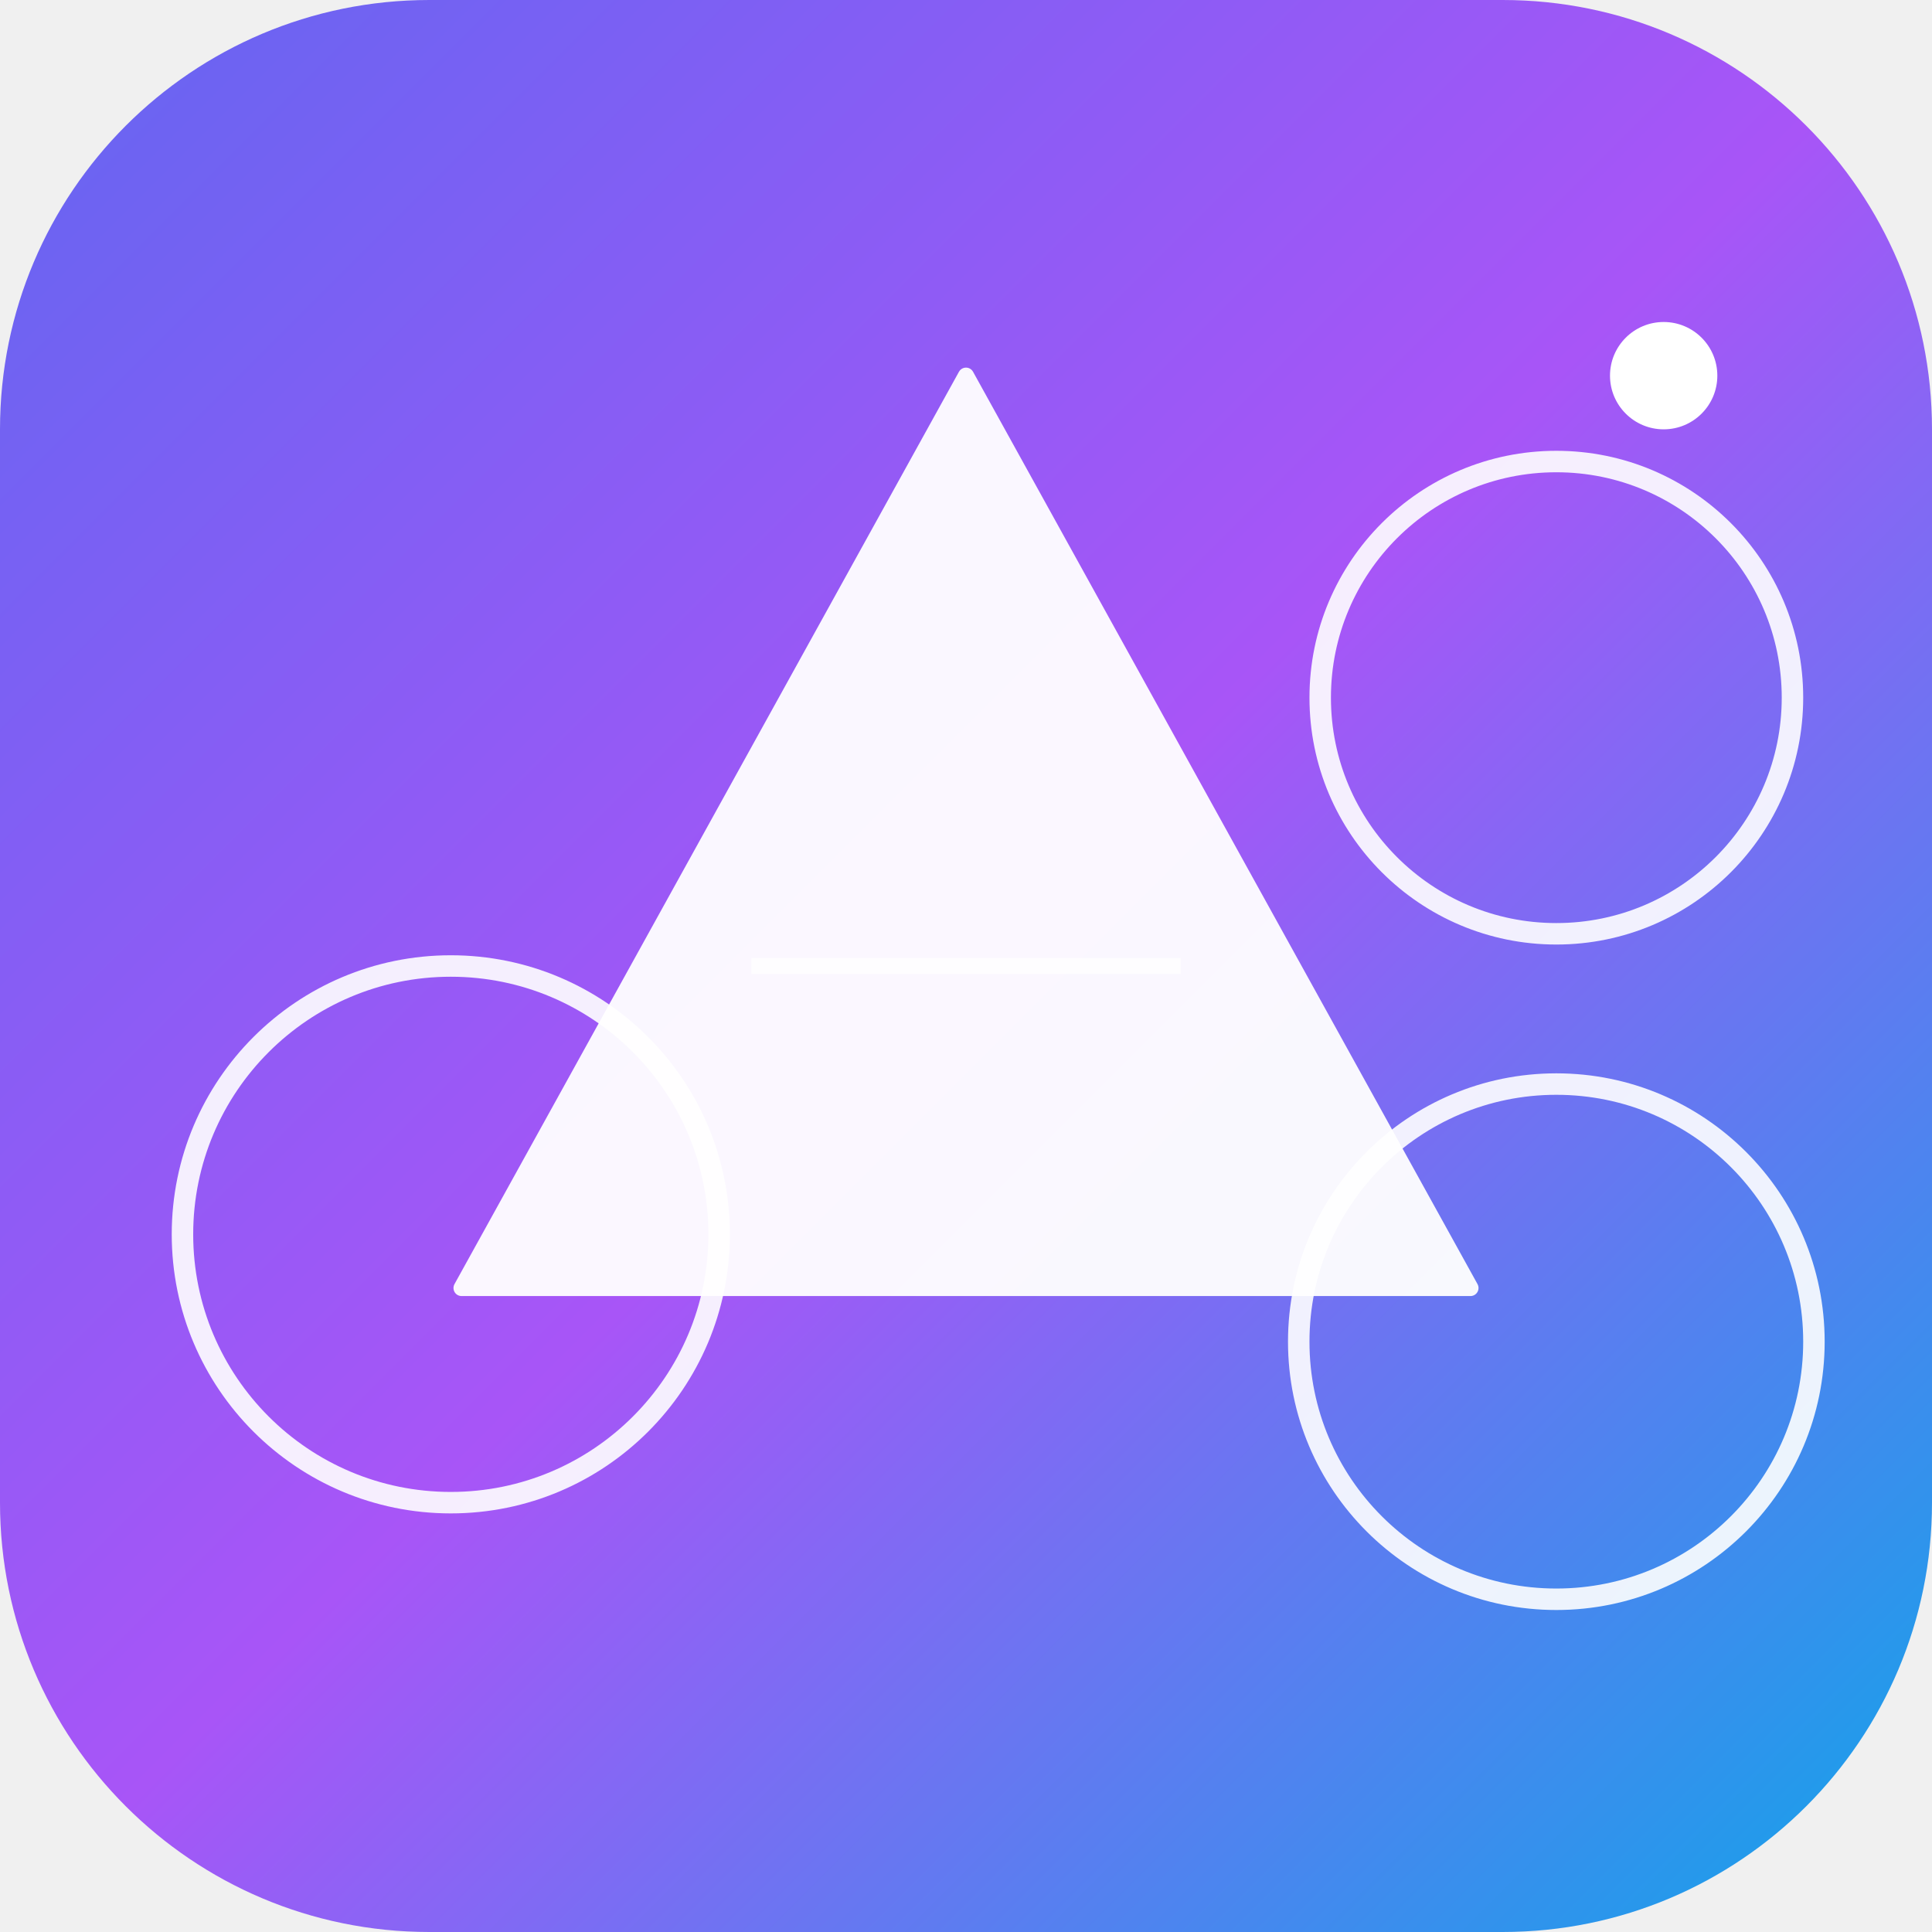
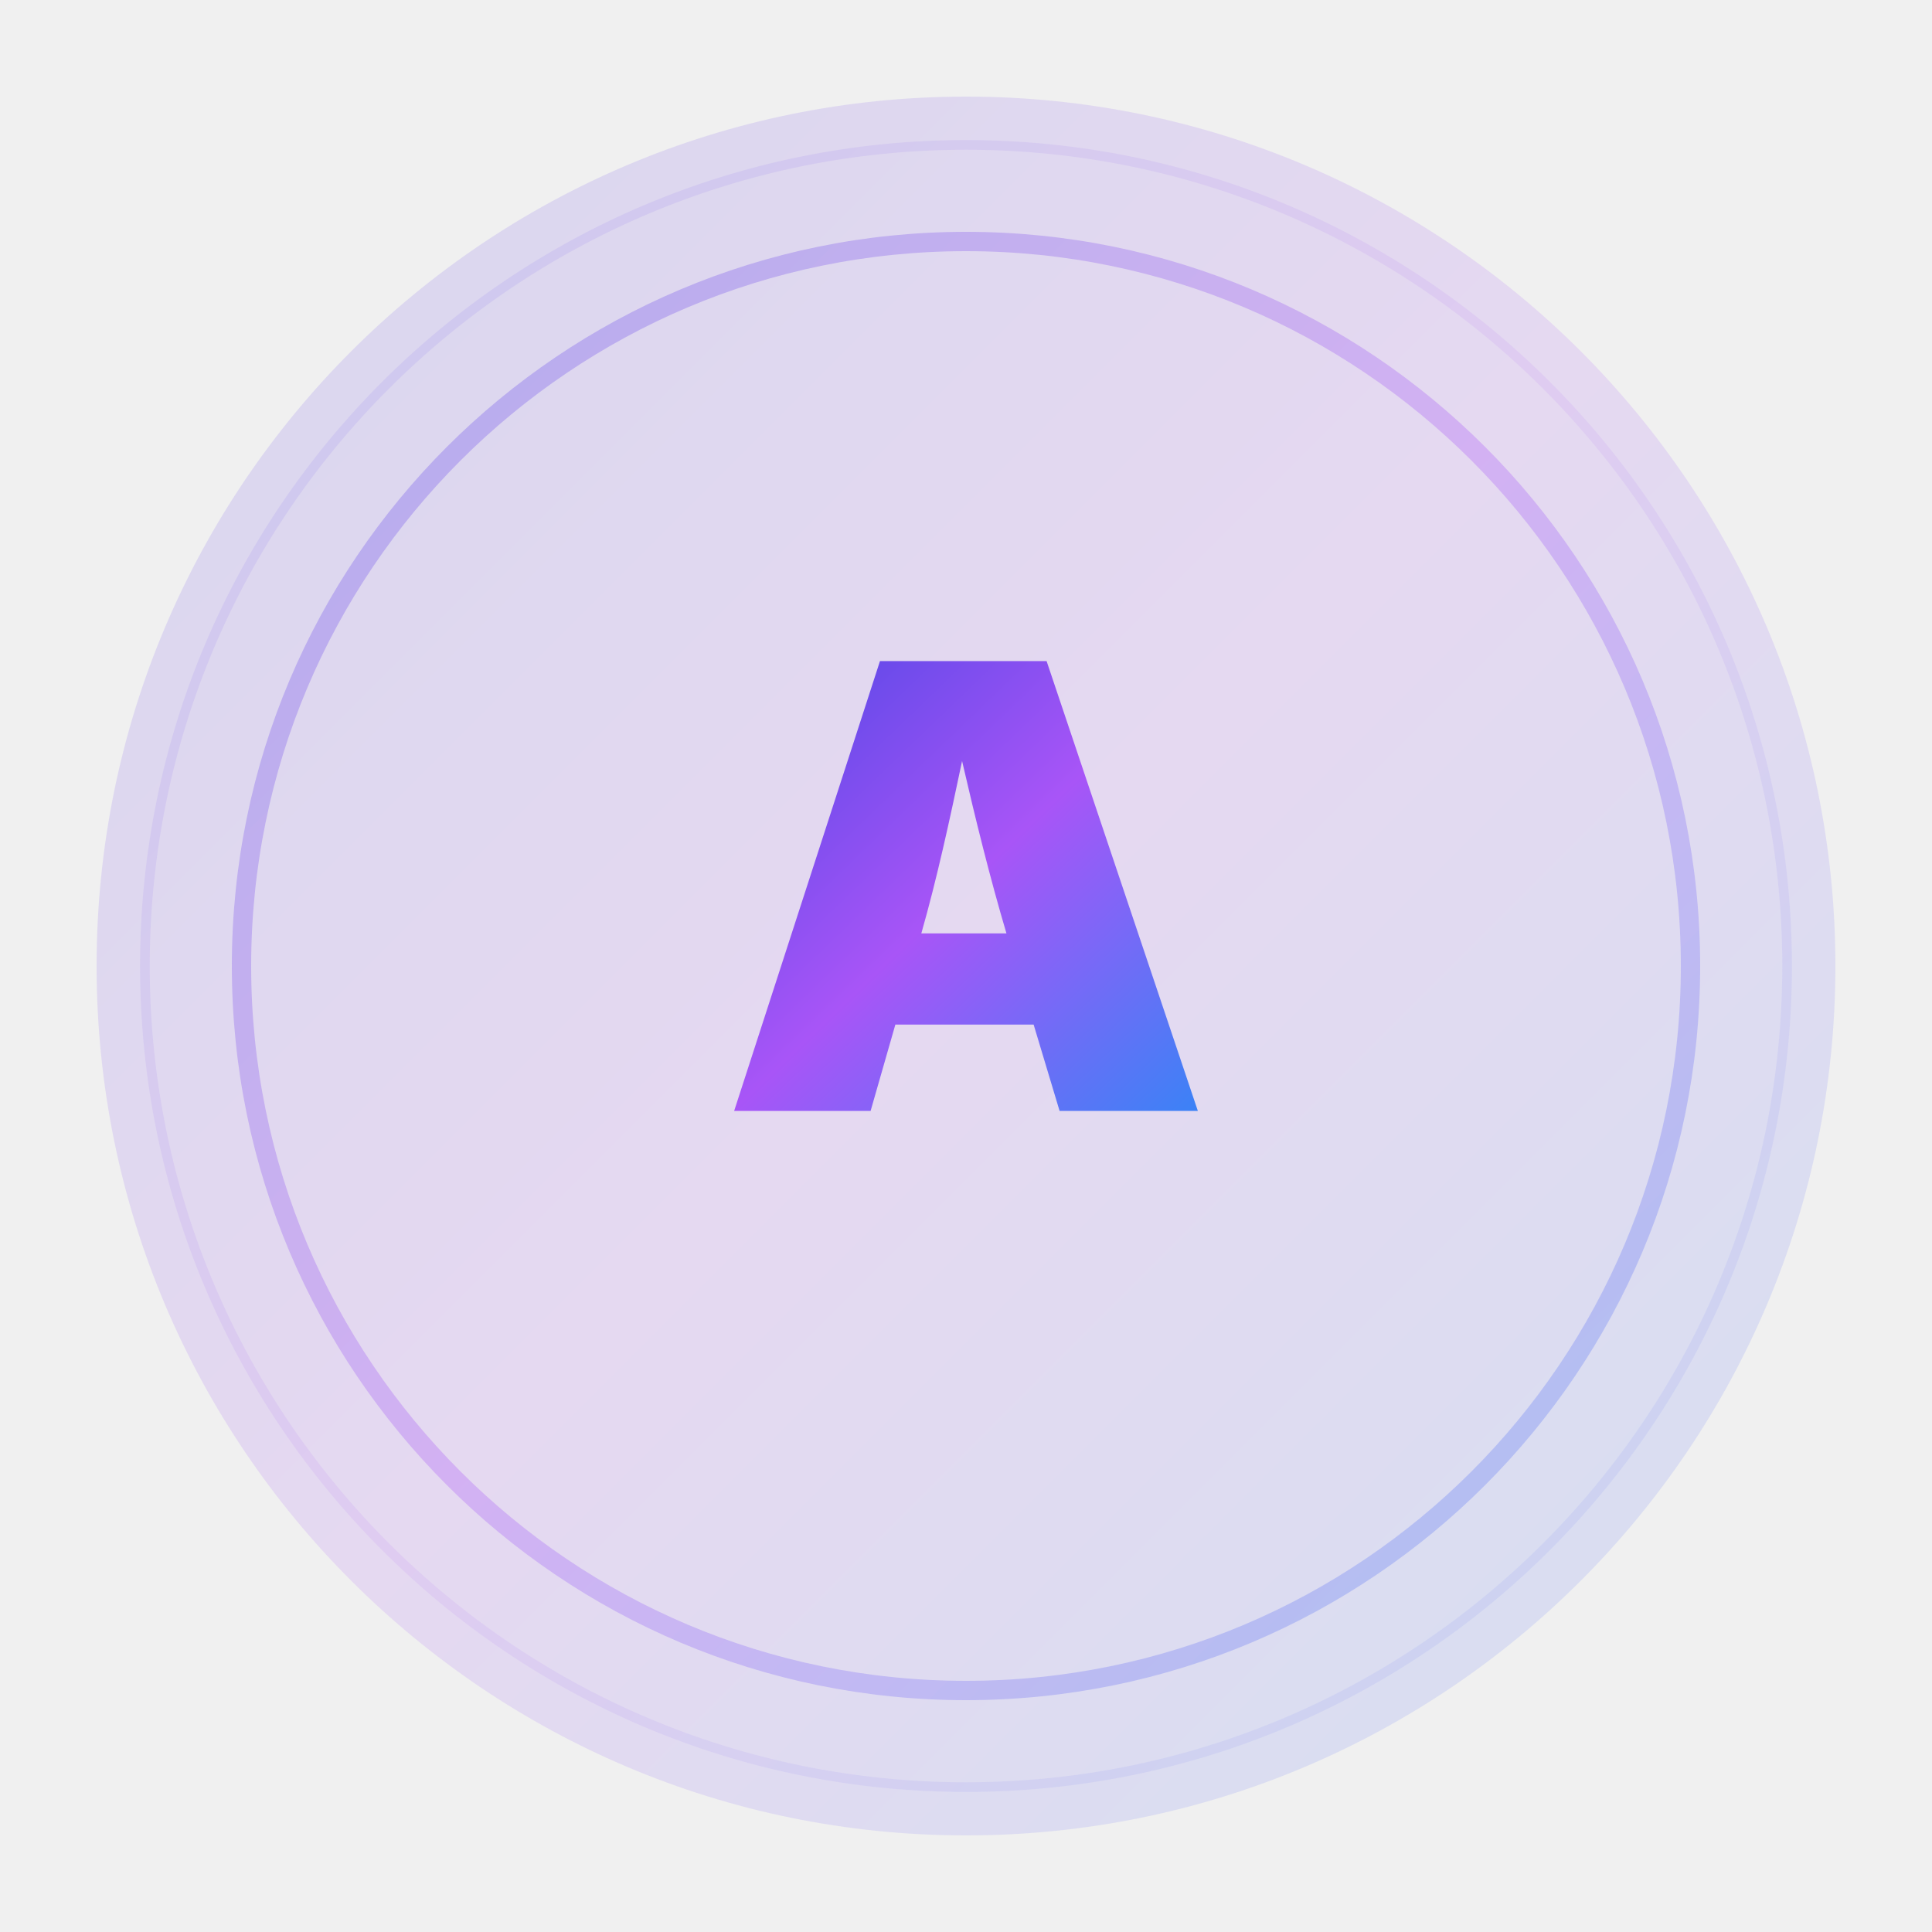
- <svg xmlns="http://www.w3.org/2000/svg" viewBox="0 0 180 180">
+ <svg xmlns="http://www.w3.org/2000/svg" viewBox="0 0 200 200">
  <defs>
-     <linearGradient id="appleTouchGradient" x1="0%" y1="0%" x2="100%" y2="100%">
-       <stop offset="0%" style="stop-color:#6366f1;stop-opacity:1" />
+     <linearGradient id="aaltiGrad" x1="0%" y1="0%" x2="100%" y2="100%">
+       <stop offset="0%" style="stop-color:#4f46e5;stop-opacity:1" />
      <stop offset="50%" style="stop-color:#a855f7;stop-opacity:1" />
-       <stop offset="100%" style="stop-color:#0ea5e9;stop-opacity:1" />
+       <stop offset="100%" style="stop-color:#3b82f6;stop-opacity:1" />
    </linearGradient>
  </defs>
-   <rect width="180" height="180" fill="url(#appleTouchGradient)" rx="40" />
-   <g transform="translate(90, 90)">
-     <polygon points="0,-55 47,30 -47,30" fill="white" opacity="0.95" stroke="white" stroke-width="1.5" stroke-linejoin="round" />
-     <circle cx="55" cy="-25" r="22" fill="none" stroke="white" stroke-width="2" opacity="0.9" />
-     <circle cx="-48" cy="25" r="25" fill="none" stroke="white" stroke-width="2" opacity="0.9" />
-     <circle cx="55" cy="35" r="24" fill="none" stroke="white" stroke-width="2" opacity="0.9" />
-     <line x1="-20" y1="0" x2="20" y2="0" stroke="white" stroke-width="1.5" opacity="0.7" />
-     <circle cx="65" cy="-55" r="5" fill="white" opacity="1" />
-   </g>
+   <circle cx="100" cy="100" r="90" fill="url(#aaltiGrad)" opacity="0.15" />
+   <circle cx="100" cy="100" r="75" fill="none" stroke="url(#aaltiGrad)" stroke-width="2" opacity="0.3" />
+   <text x="100" y="115" font-size="64" font-weight="900" text-anchor="middle" fill="url(#aaltiGrad)" font-family="Inter, sans-serif">A</text>
+   <circle cx="100" cy="100" r="85" fill="none" stroke="url(#aaltiGrad)" stroke-width="1" opacity="0.1" />
</svg>
